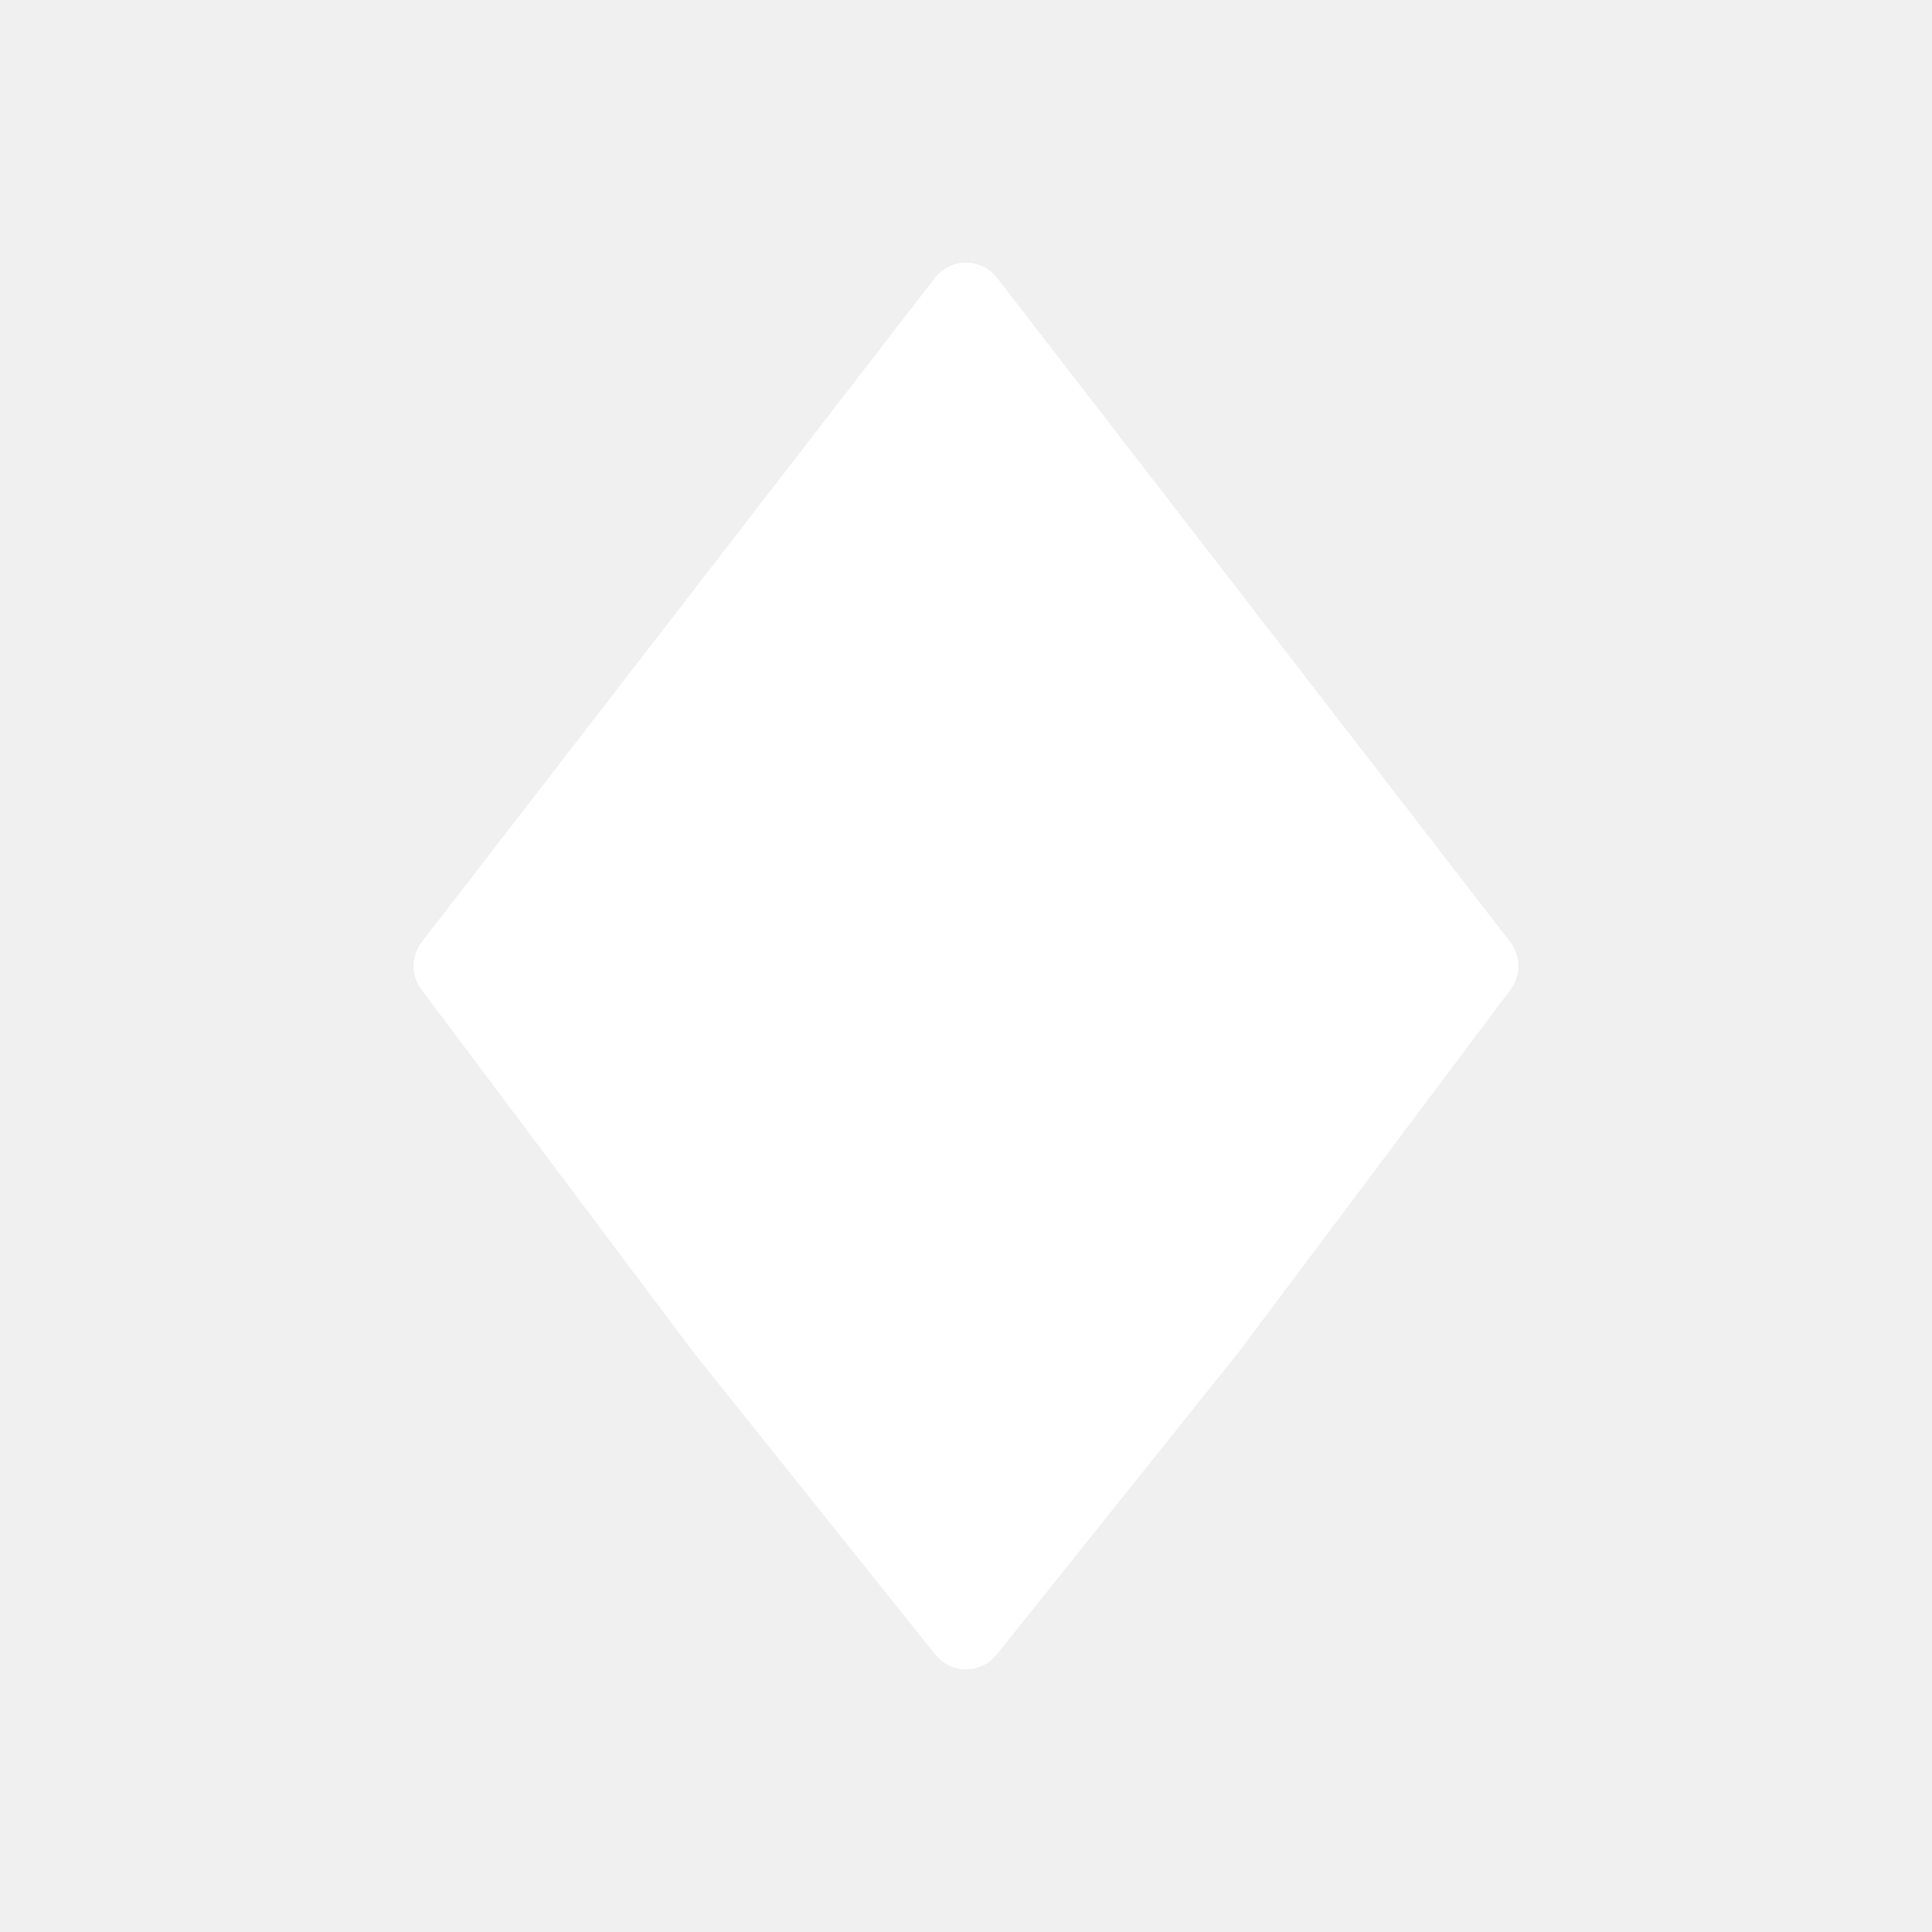
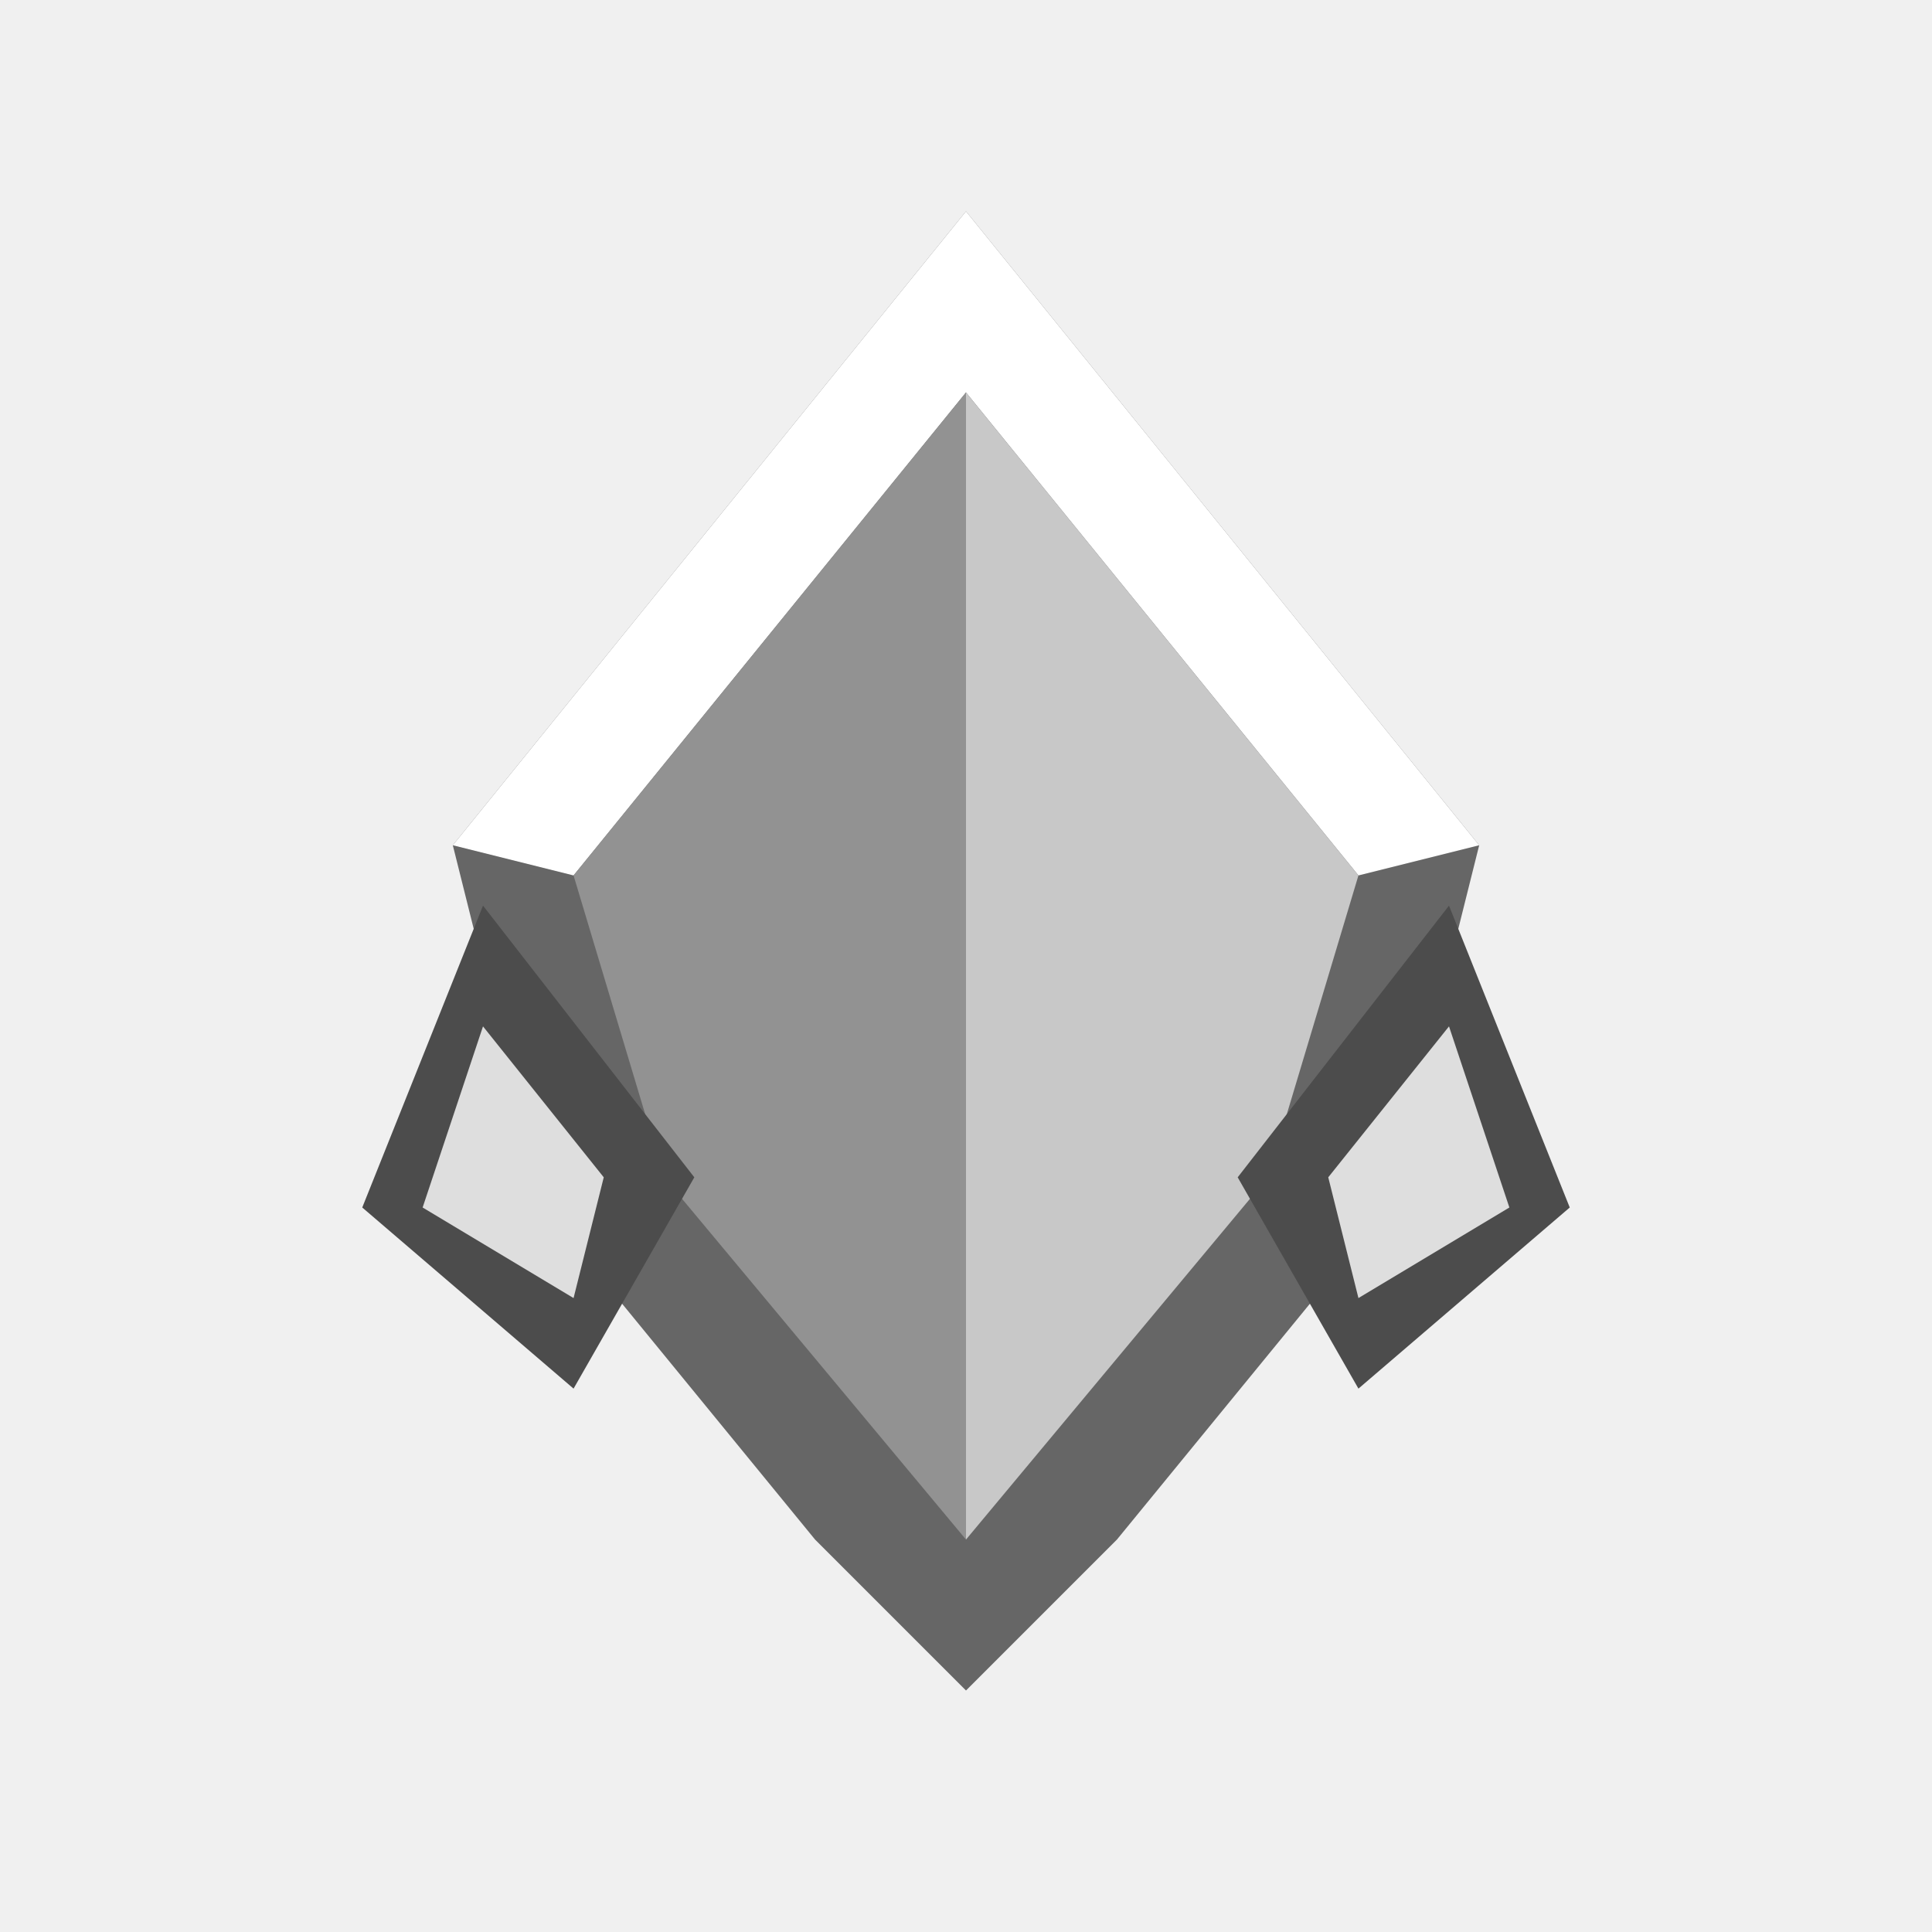
- <svg xmlns="http://www.w3.org/2000/svg" viewBox="-32 -32 64 64" preserveAspectRatio="xMidYMid meet" role="img" aria-labelledby="player-violet-body-title player-violet-body-desc">
-   <g id="player-violet-body" fill="#ffffff" stroke="#ffffff" stroke-linejoin="round">
-     <path id="player-violet-body-shell" d="M0-22 17 0 8 12 0 22-8 12-17 0z" stroke-width="2.6" />
-     <path id="player-violet-body-panel" d="M0-12 10 0 0 12-10 0z" fill="none" stroke-width="1.4" opacity="0.82" />
-     <path id="player-violet-body-facet" d="M0-22 0 22M-17 0 17 0" fill="none" stroke-width="1.1" opacity="0.55" />
-   </g>
+ <svg xmlns="http://www.w3.org/2000/svg" viewBox="-32 -32 64 64" preserveAspectRatio="xMidYMid meet" role="img" aria-labelledby="player-violet-body-title">
+   <path id="player-violet-body-shell" d="M0-25 17-4 14 8 5 19 0 24 -5 19 -14 8 -17-4Z" fill="#666666" />
+   <path id="player-violet-body-prow-bevel" d="M0-25 17-4 13-3 0-19 -13-3 -17-4Z" fill="#ffffff" />
+   <path id="player-violet-body-lit-plane" d="M0-19 13-3 10 7 0 19Z" fill="#c8c8c8" />
+   <path id="player-violet-body-shade-plane" d="M0-19 -13-3 -10 7 0 19Z" fill="#929292" />
+   <path id="player-violet-body-side-mounts" d="M-16-2 -20 8 -13 14 -9 7Z M16-2 20 8 13 14 9 7Z" fill="#4c4c4c" />
+   <path id="player-violet-body-engine-accents" d="M-16 2 -18 8 -13 11 -12 7Z M16 2 18 8 13 11 12 7Z" fill="#dedede" />
</svg>
